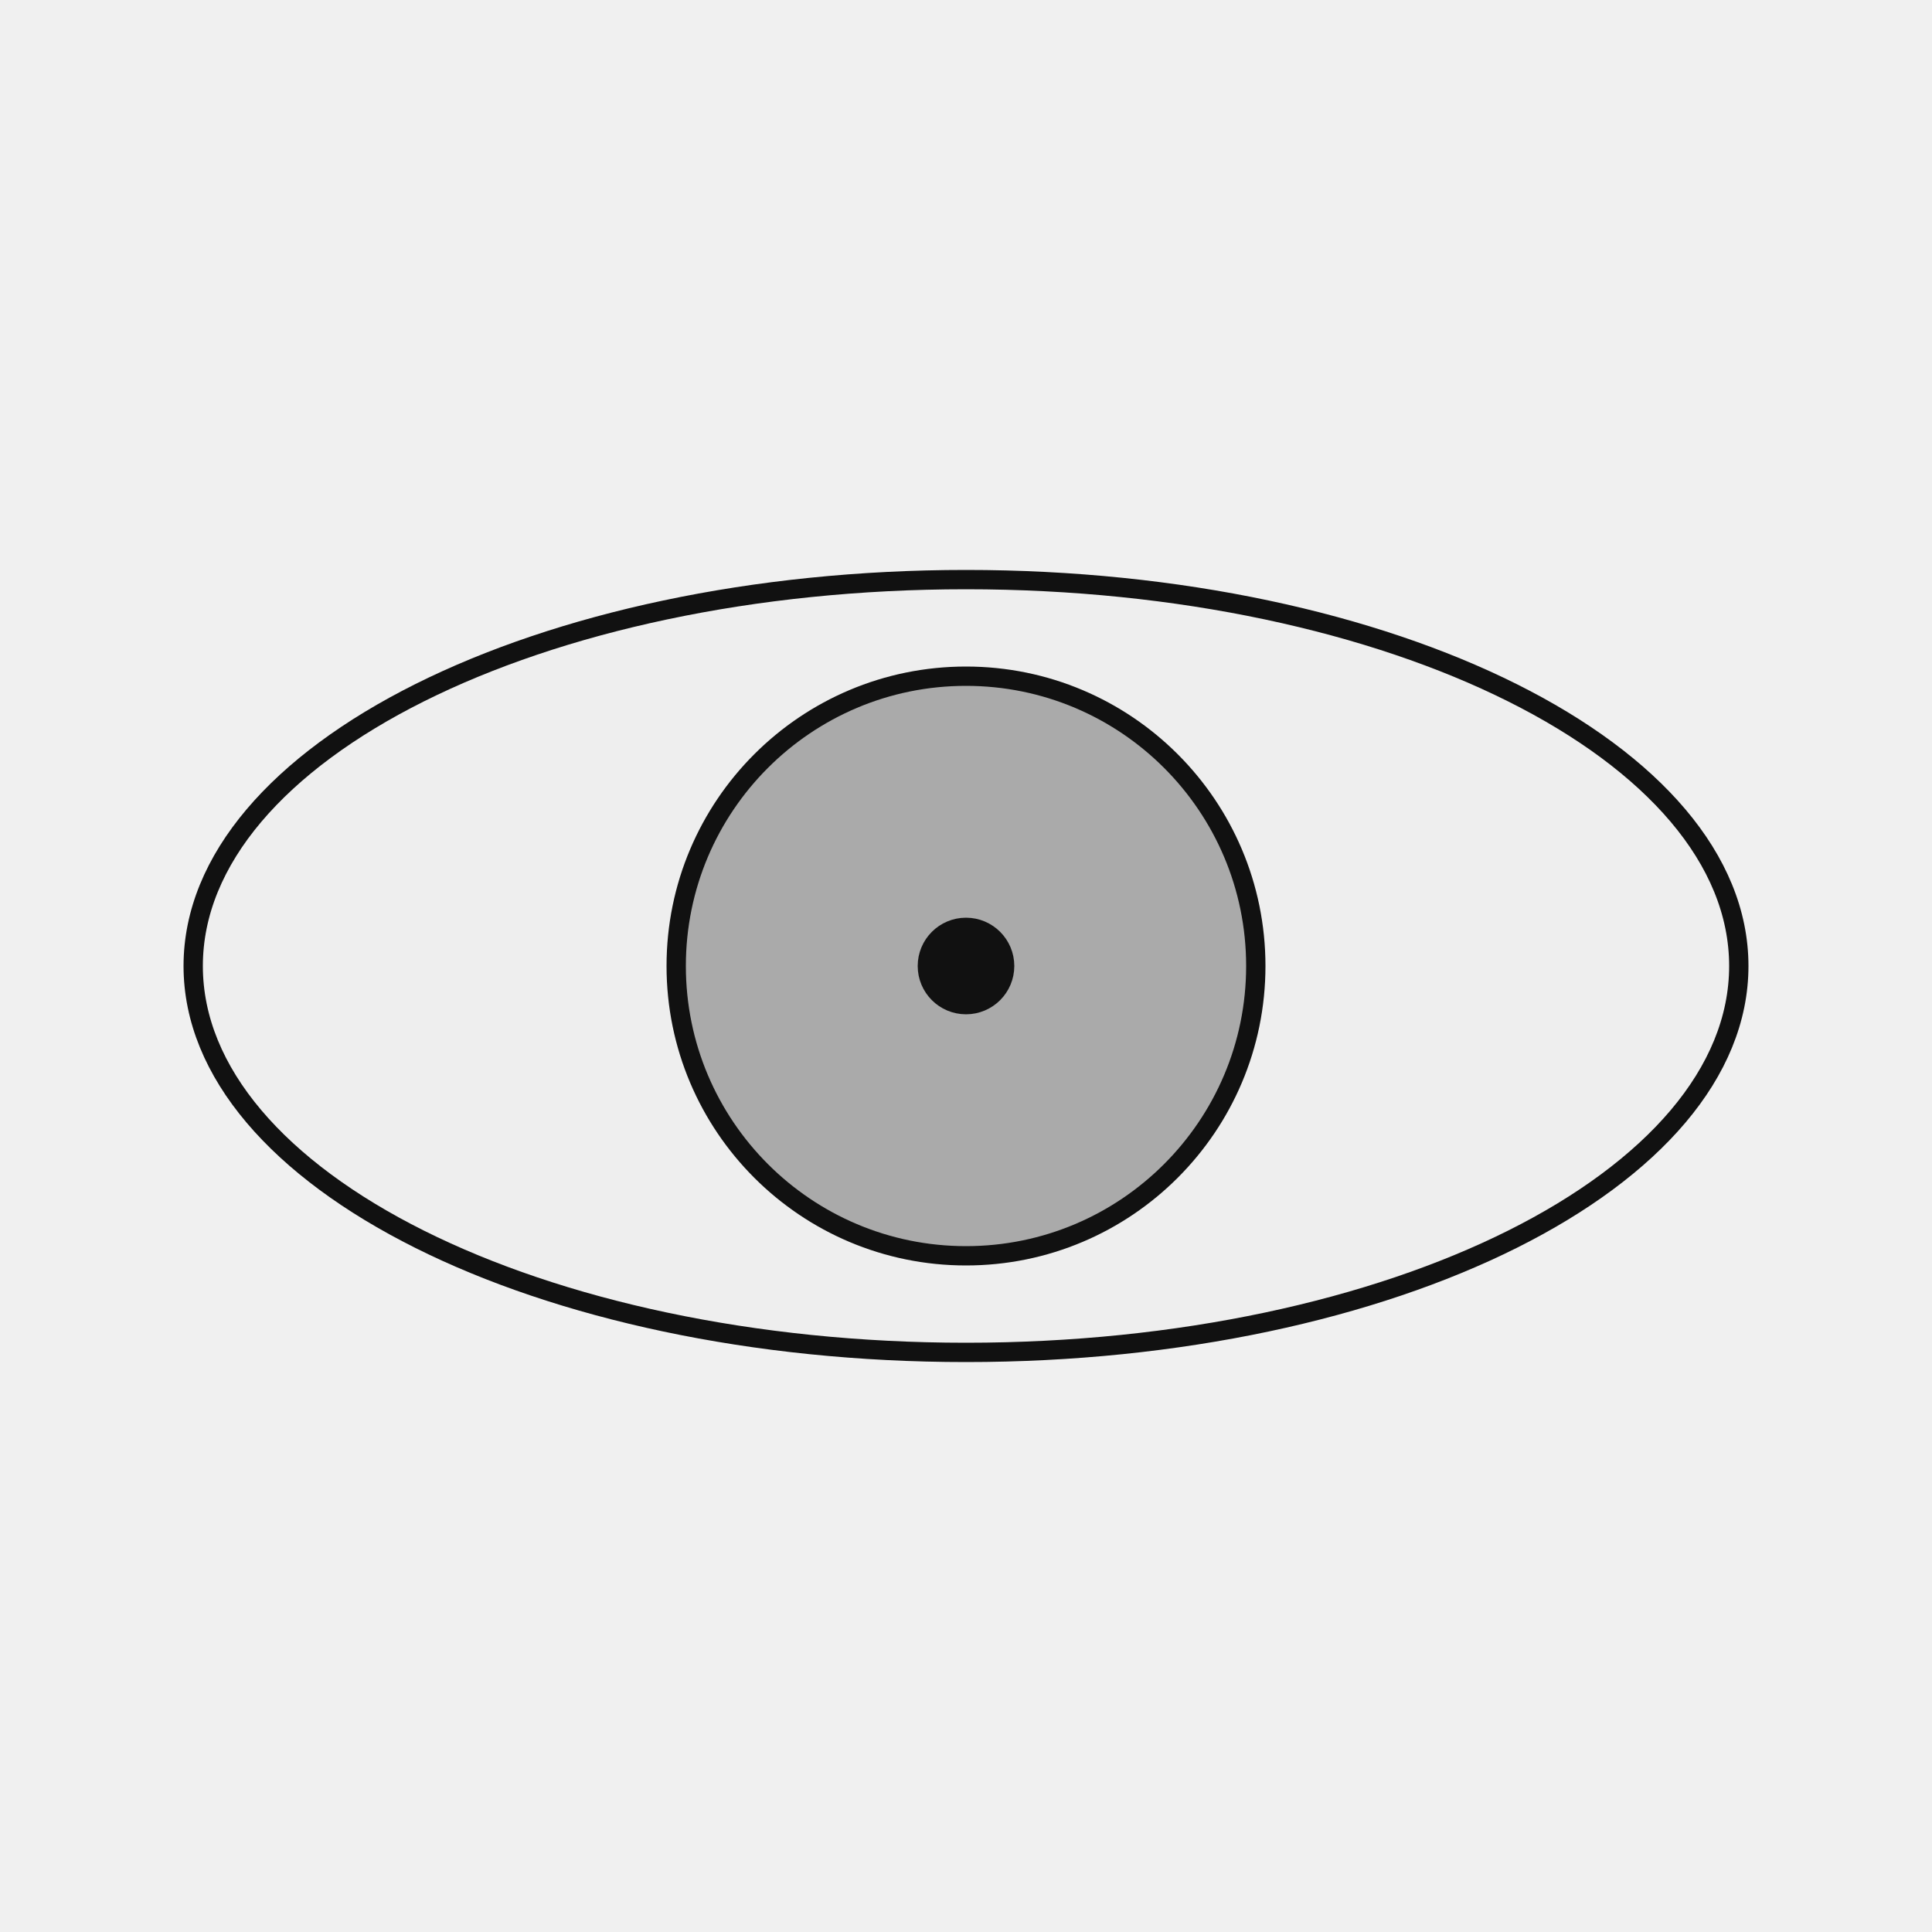
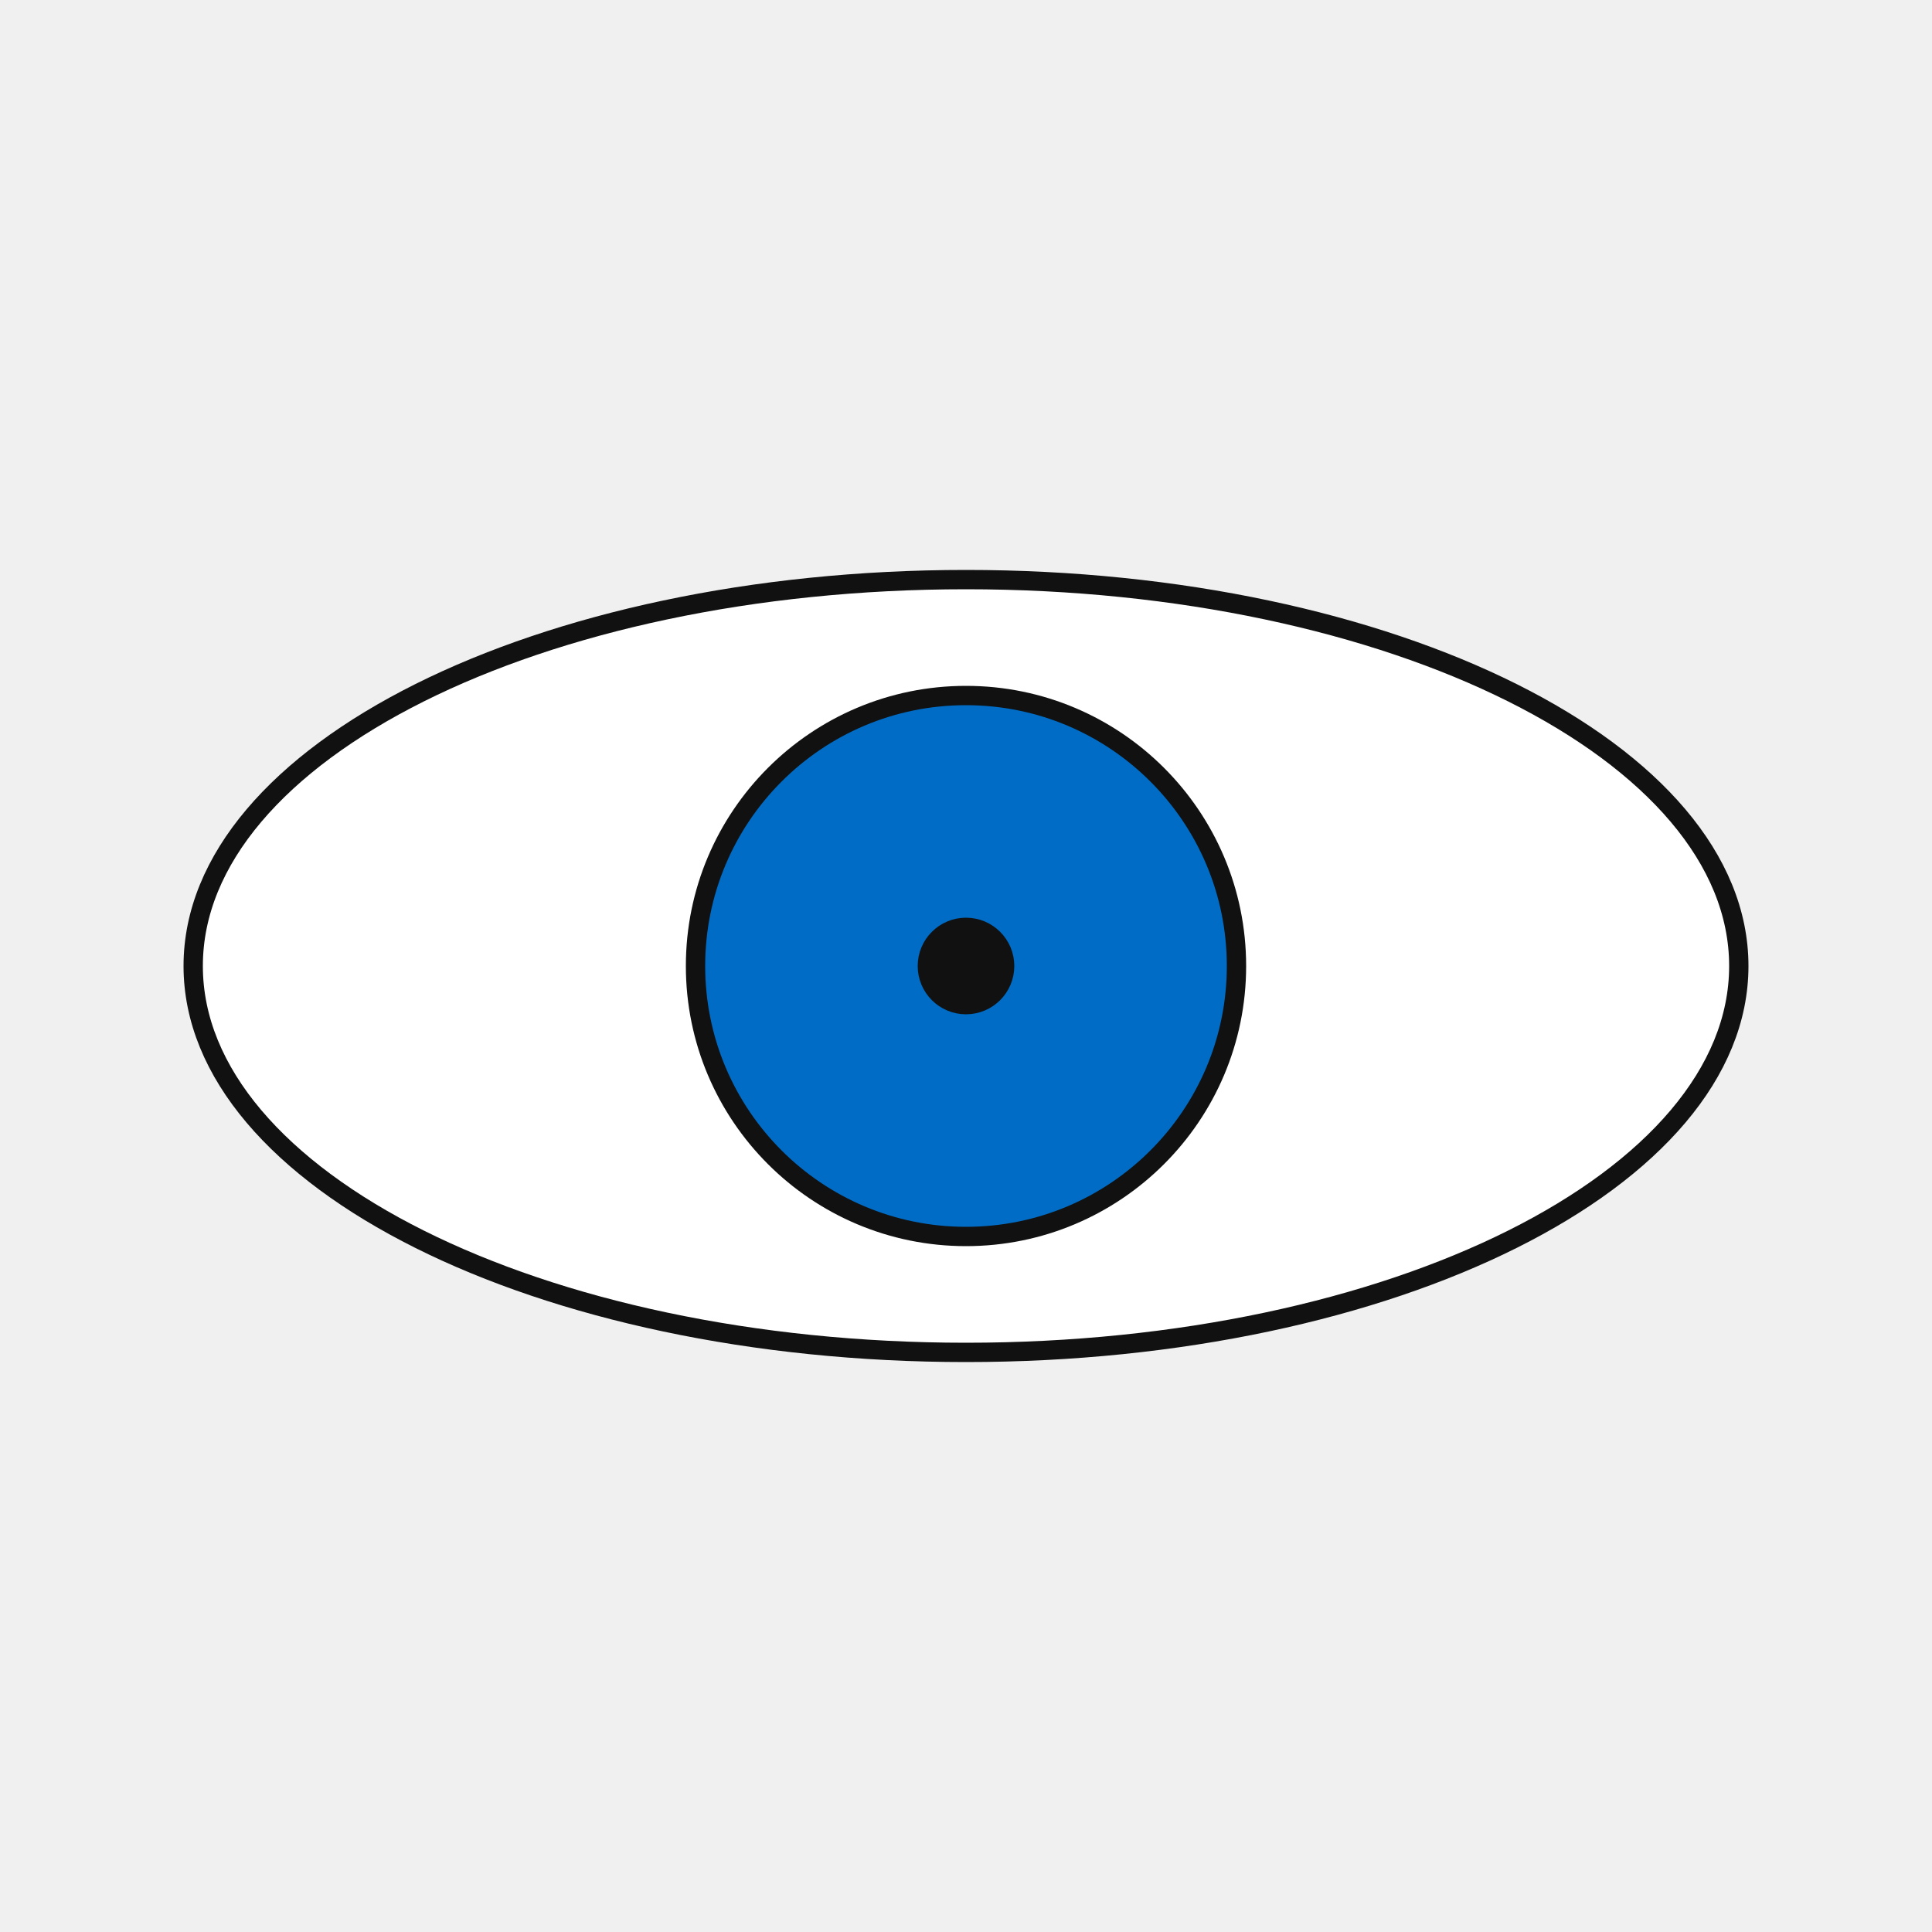
<svg id="visibility" width="100" height="100" viewBox="0 0 100 100">
-   <ellipse cx="50" cy="50" rx="40" ry="20" stroke="#111111" fill="#EEEEEE" />
-   <circle cx="50" cy="50" r="15" stroke="#111111" fill="#AAAAAA" />
+   <ellipse cx="50" cy="50" rx="40" ry="20" stroke="#111111" fill="#FFFFFF" />
+   <circle cx="50" cy="50" r="14" stroke="#111111" fill="#006CC5" />
  <circle cx="50" cy="50" r="2" stroke="#111111" fill="#111111" />
</svg>
